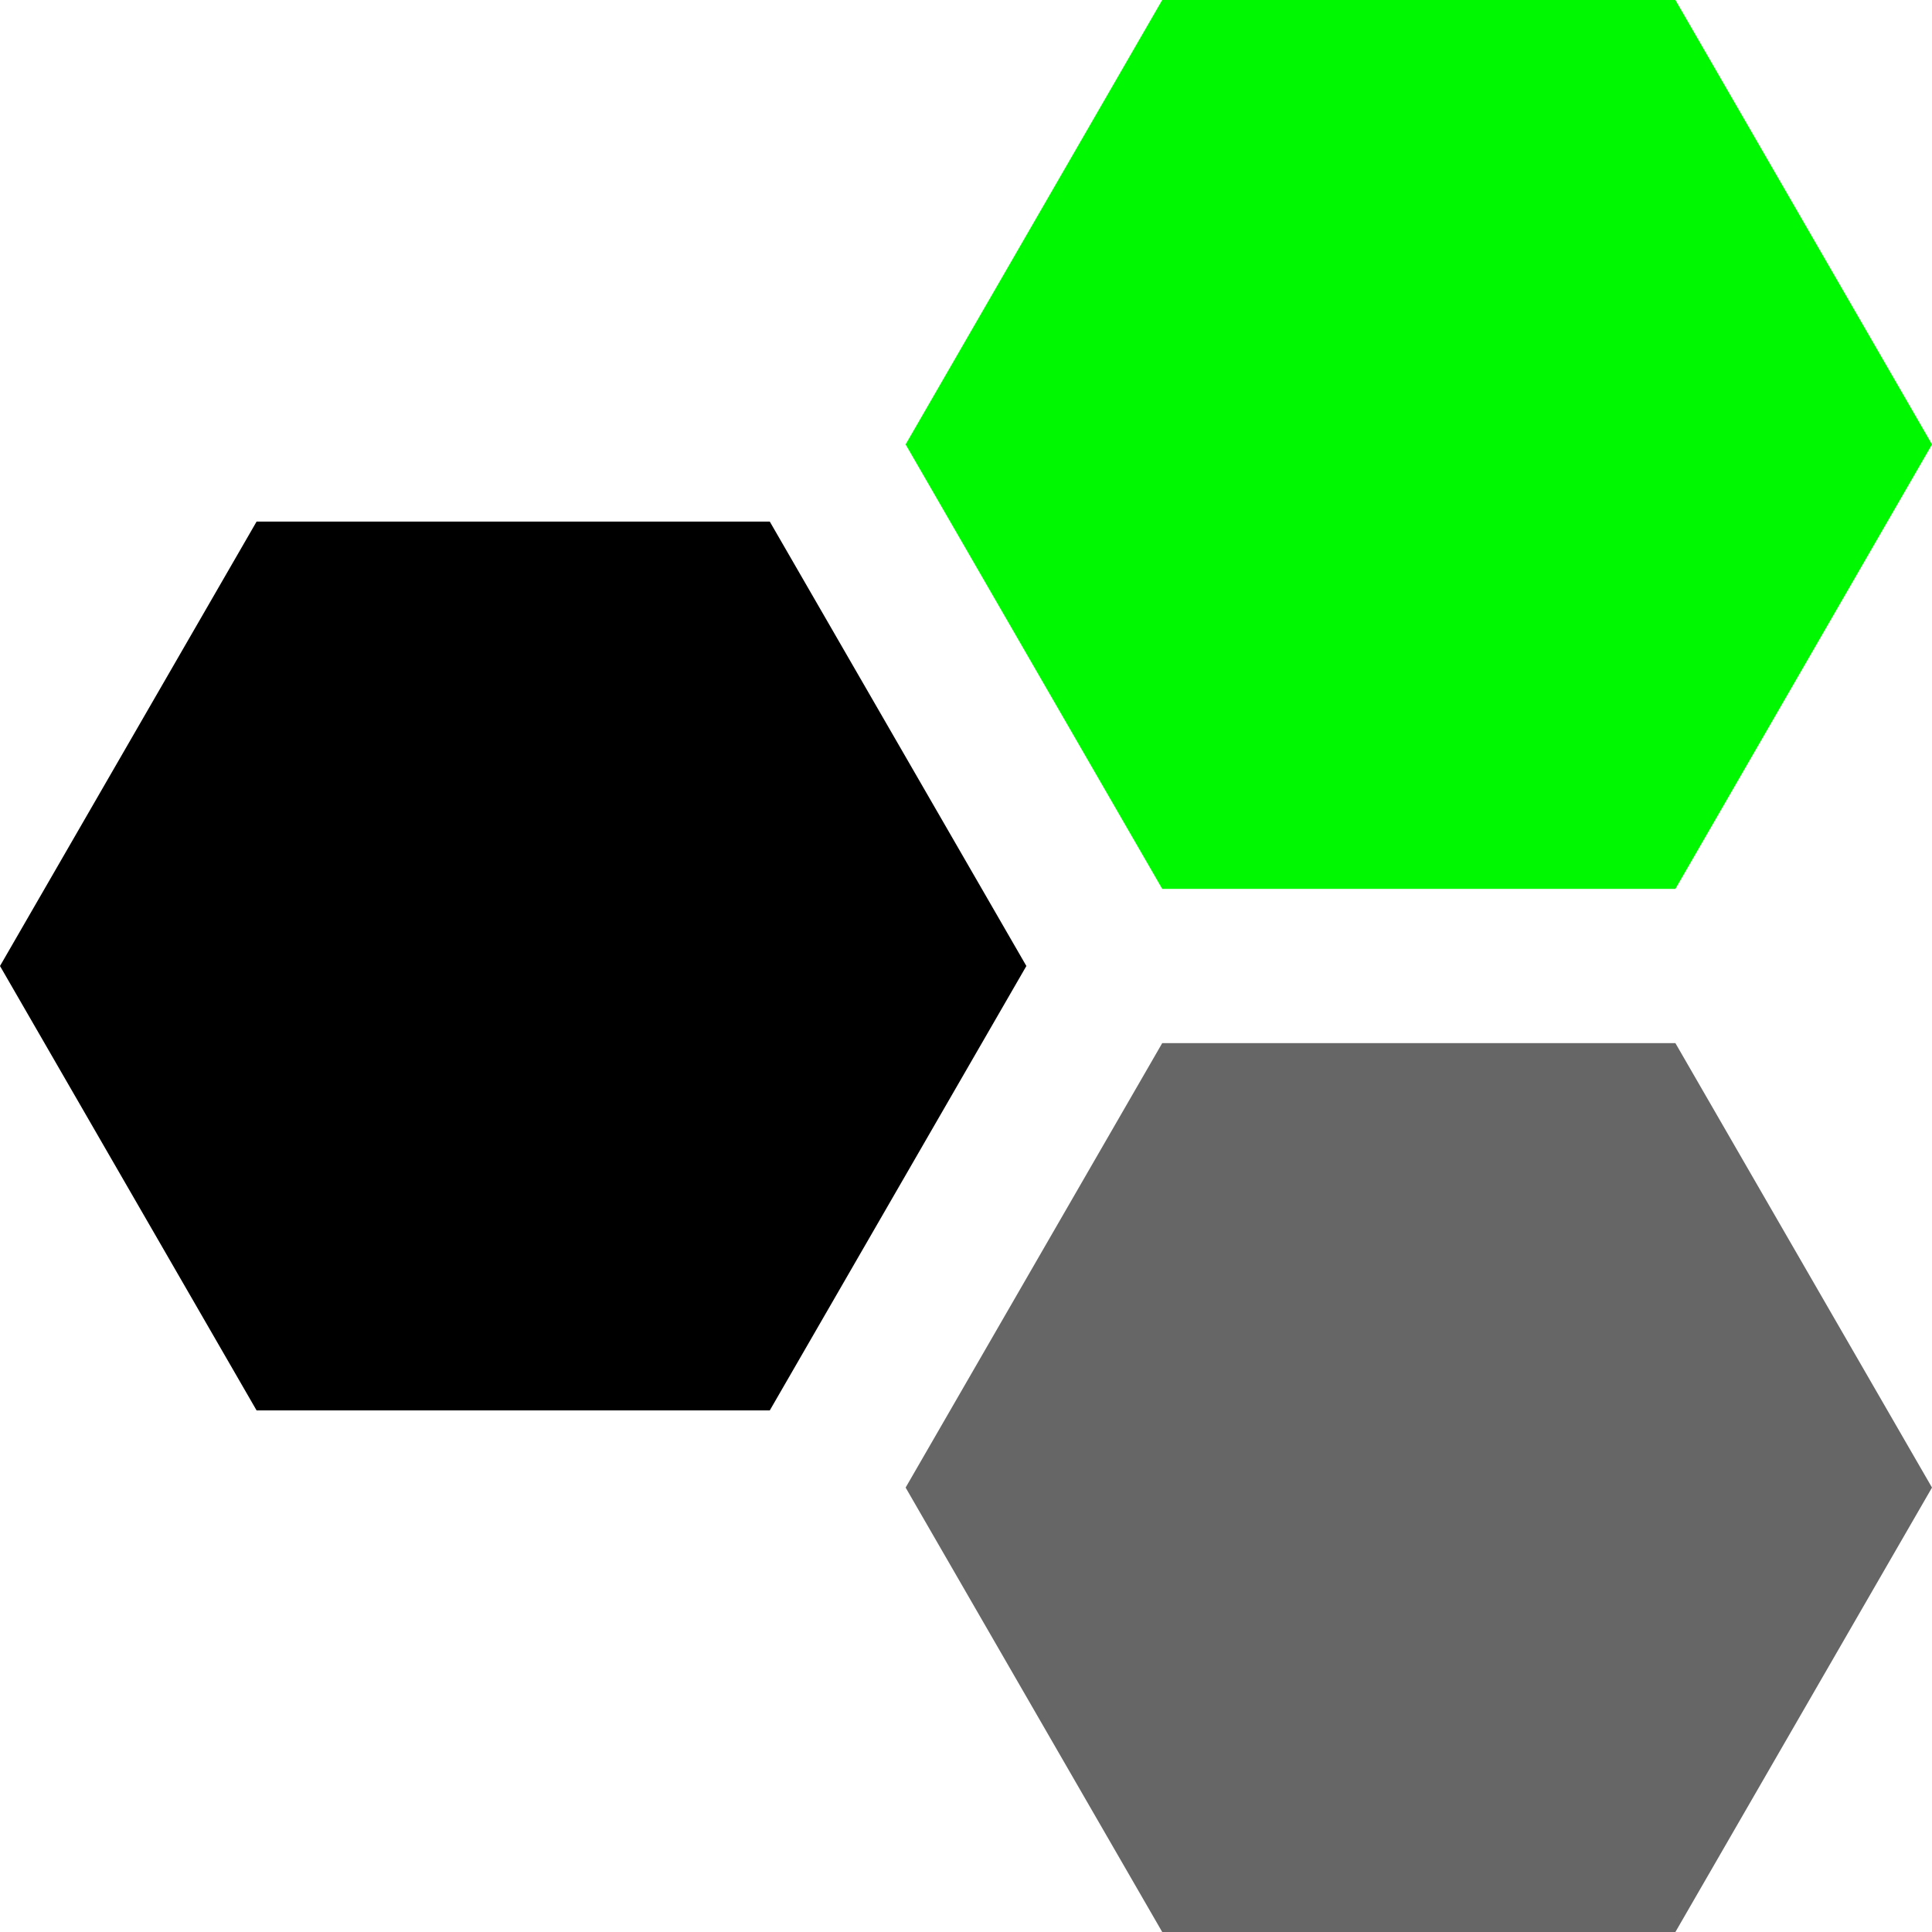
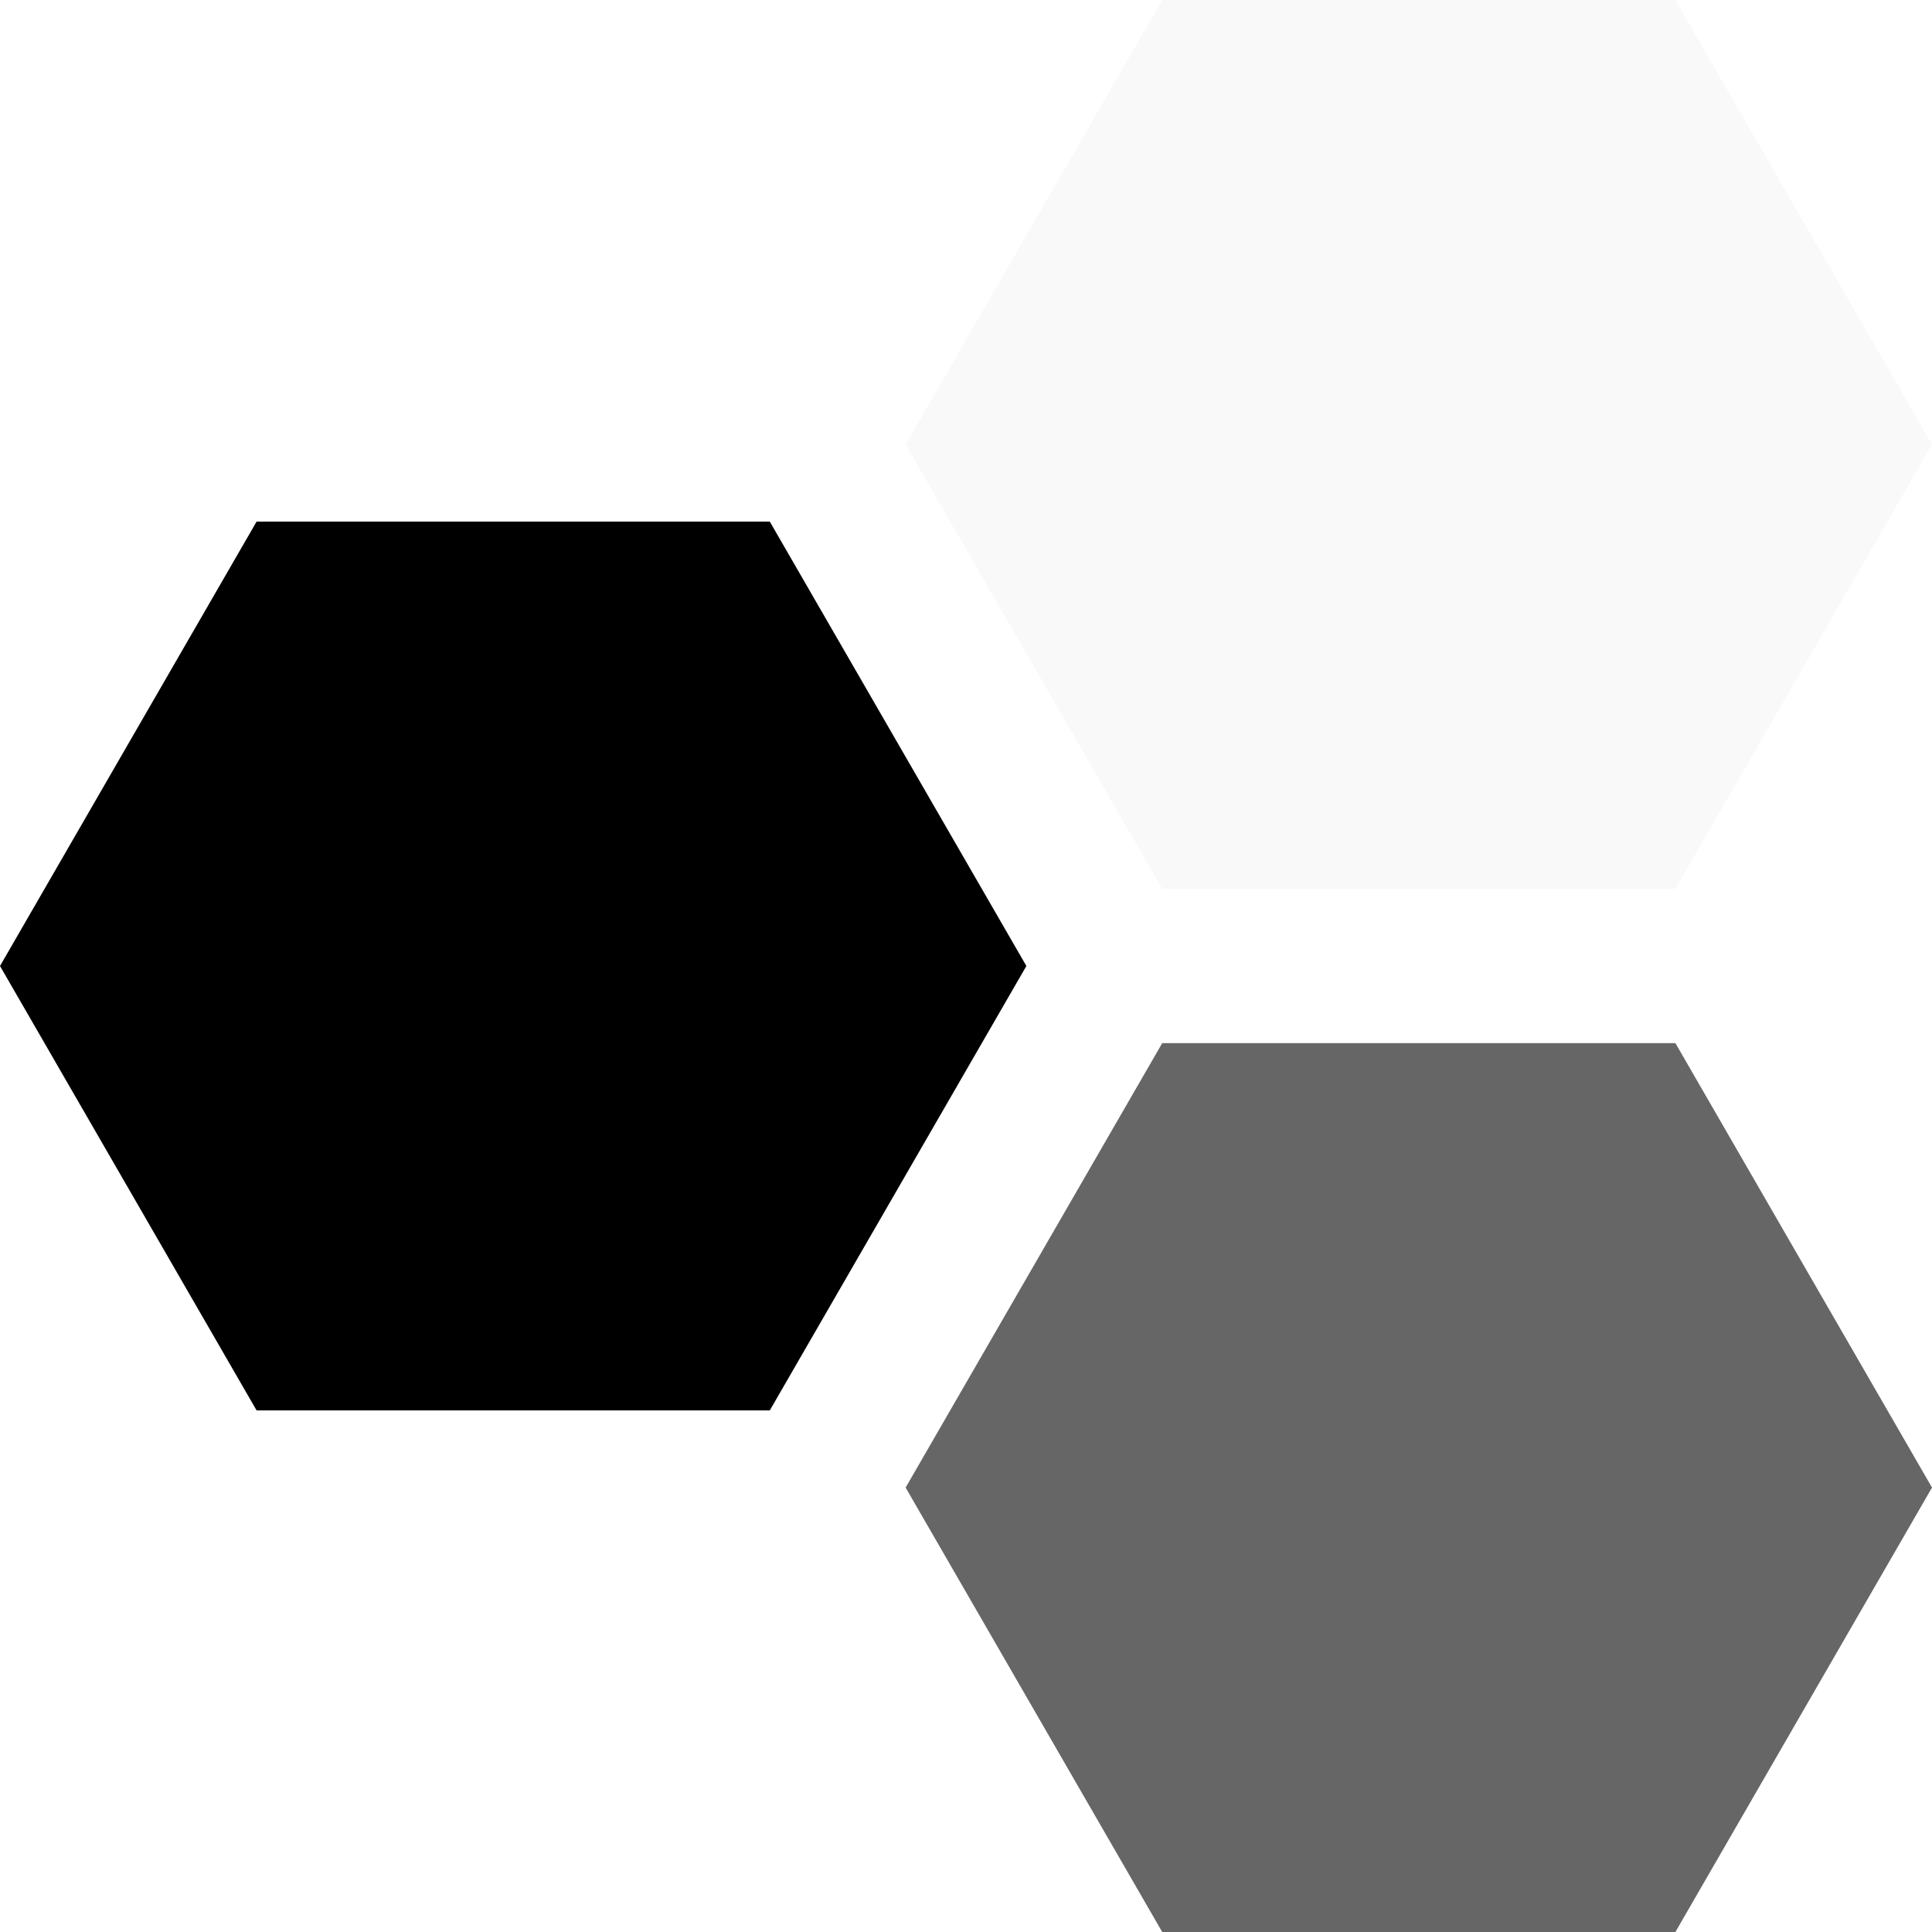
<svg xmlns="http://www.w3.org/2000/svg" height="200px" width="200px" version="1.1" id="Layer_1" viewBox="0 0 512 512" xml:space="preserve" fill="#000000">
  <g id="SVGRepo_bgCarrier" stroke-width="0" />
  <g id="SVGRepo_tracerCarrier" stroke-linecap="round" stroke-linejoin="round" />
  <g id="SVGRepo_iconCarrier">
    <polygon points="68,373.776 0,256 68,138.224 204,138.224 272,256 204,373.776 " />
-     <polygon style="fill:#00f900;" points="308,235.56 240,117.776 308,0 444,0 512,117.776 444,235.56 " />
+     <polygon style="fill:#F9F9F9;" points="308,235.56 240,117.776 308,0 444,0 512,117.776 444,235.56 " />
    <polygon style="fill:#666666;" points="308,512 240,394.224 308,276.44 444,276.44 512,394.224 444,512 " />
  </g>
</svg>
